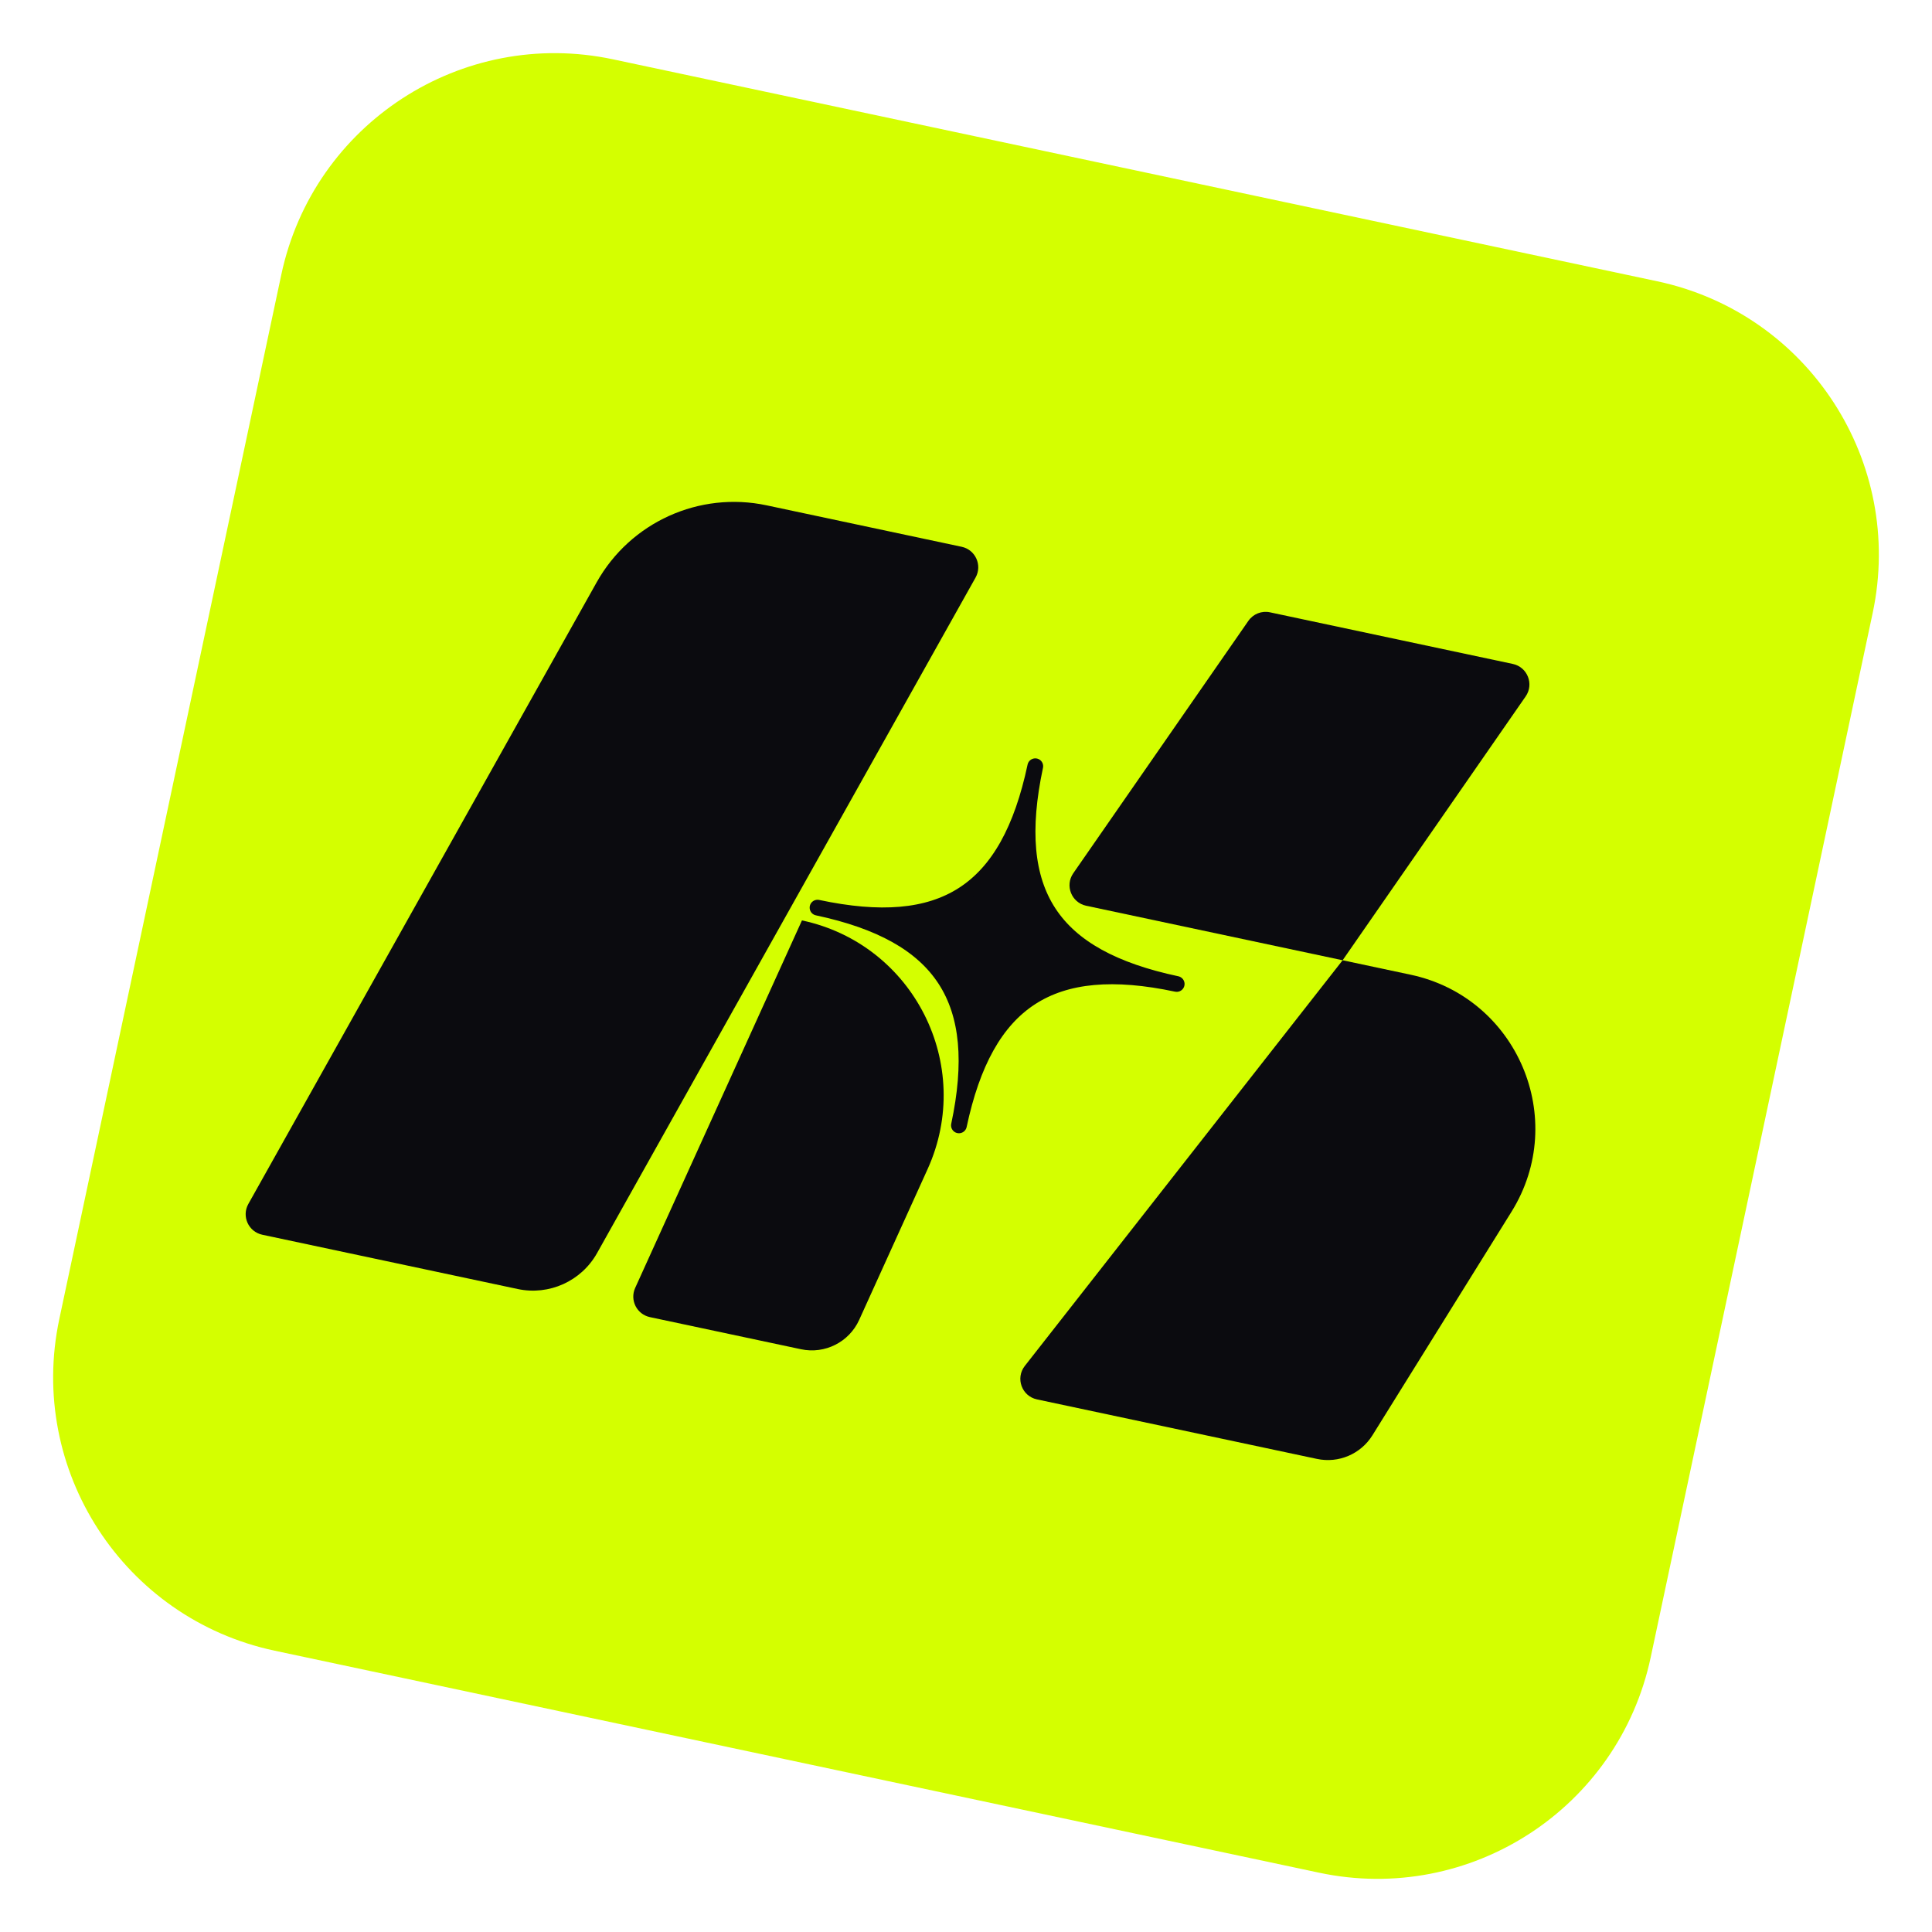
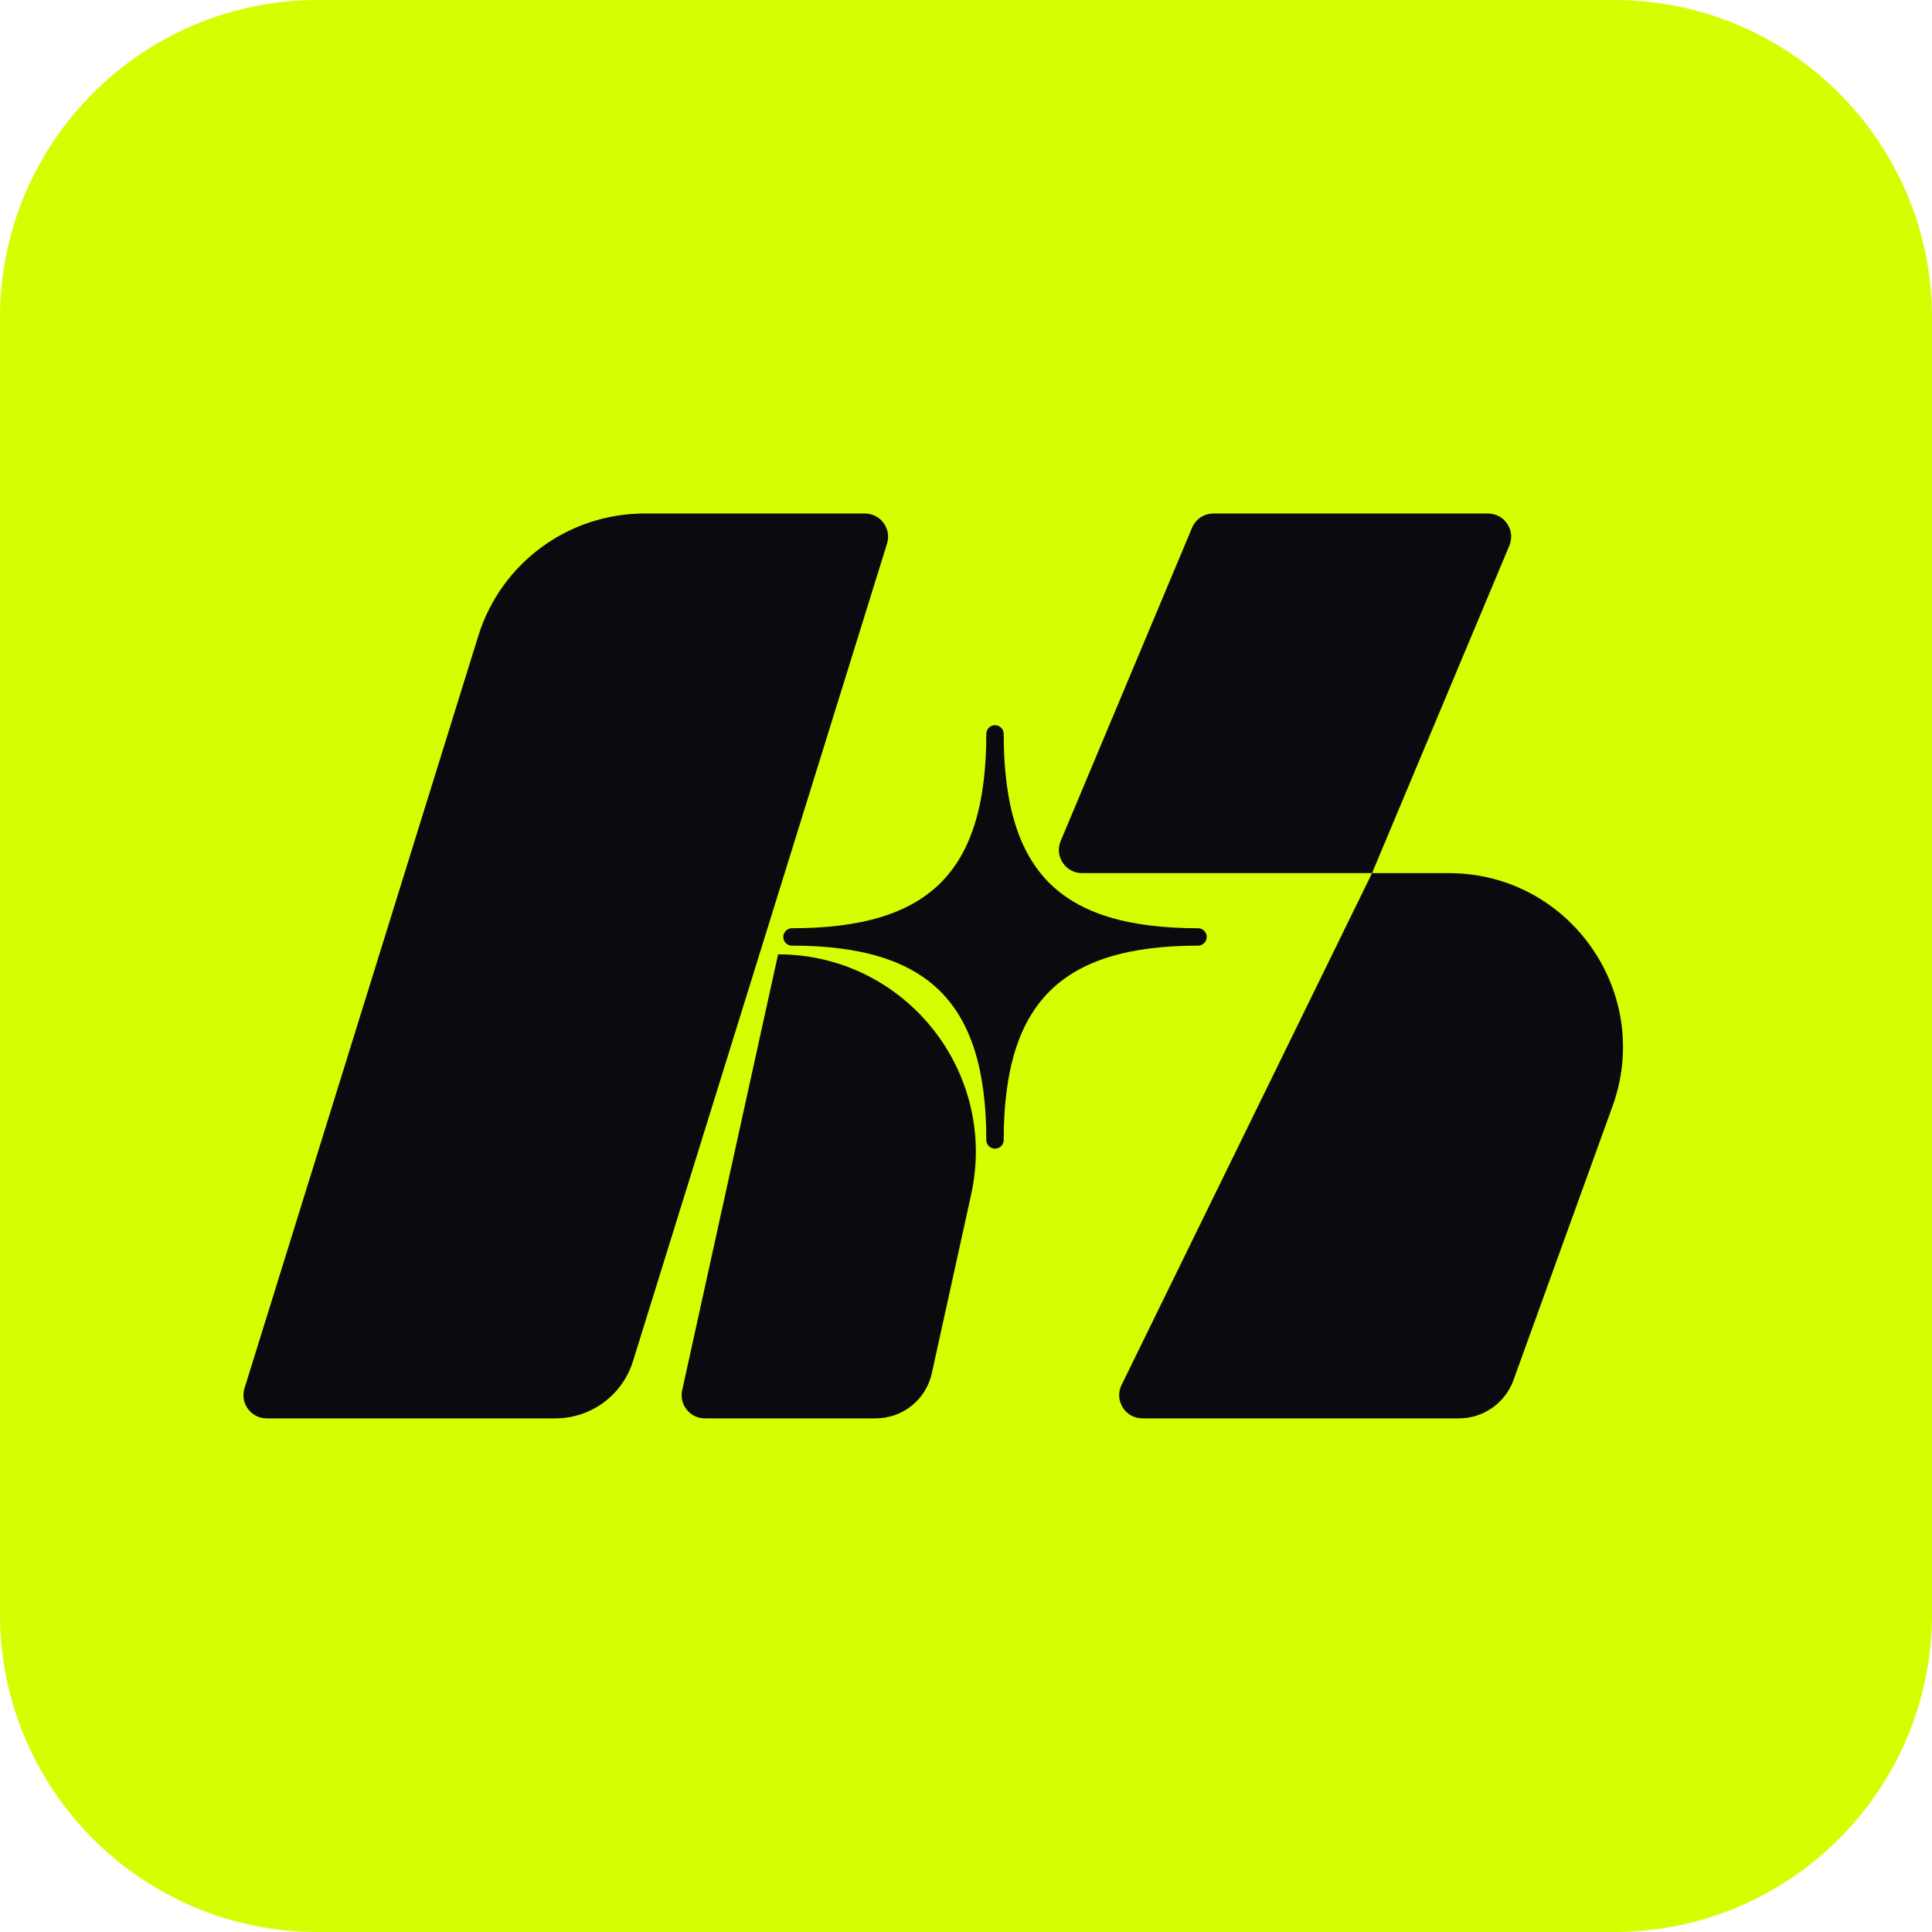
<svg xmlns="http://www.w3.org/2000/svg" viewBox="0 0 152 152">
-   <g transform="rotate(12 76 76)">
-     <rect x="12" y="12" width="128" height="128" rx="22" fill="#D4FF00" />
-     <g transform="translate(24.00 43.81) scale(0.8254)">
+   <g>
+     <rect x="0" y="0" width="152" height="152" rx="25" fill="#D4FF00" />
+     <g transform="translate(18.50 40.40) scale(0.9127)">
      <path d="M46.802 38C57.689 38 65.784 48.07 63.444 58.703L60.054 74.111C59.554 76.382 57.542 78 55.216 78H40.488C39.21 78 38.26 76.818 38.535 75.57L46.802 38Z" fill="#0B0B0F" />
      <path d="M48 36.5C60.188 36.5 65.5 31.372 65.5 19C65.5 31.372 70.775 36.5 83 36.5C70.775 36.5 65.5 41.775 65.5 54C65.5 41.775 60.188 36.5 48 36.5Z" fill="#0B0B0F" stroke-width="1.5" stroke-linejoin="round" stroke="#0B0B0F" />
      <path d="M20.96 10.549C22.91 4.275 28.715 0 35.285 0H54.284C55.632 0 56.594 1.306 56.194 2.594L34.292 73.077C33.382 76.005 30.673 78 27.607 78H2.716C1.368 78 0.406 76.694 0.806 75.406L20.96 10.549Z" fill="#0B0B0F" />
      <path d="M82.486 1.227C82.797 0.483 83.524 0 84.33 0H107.993C109.422 0 110.39 1.456 109.837 2.773L98 31H73.007C71.578 31 70.61 29.544 71.163 28.227L82.486 1.227Z" fill="#0B0B0F" />
      <path d="M98 31H104.623C115.022 31 122.266 41.323 118.729 51.102L110.193 74.701C109.477 76.681 107.597 78 105.491 78H78.205C76.726 78 75.759 76.45 76.409 75.121L98 31Z" fill="#0B0B0F" />
    </g>
  </g>
</svg>
